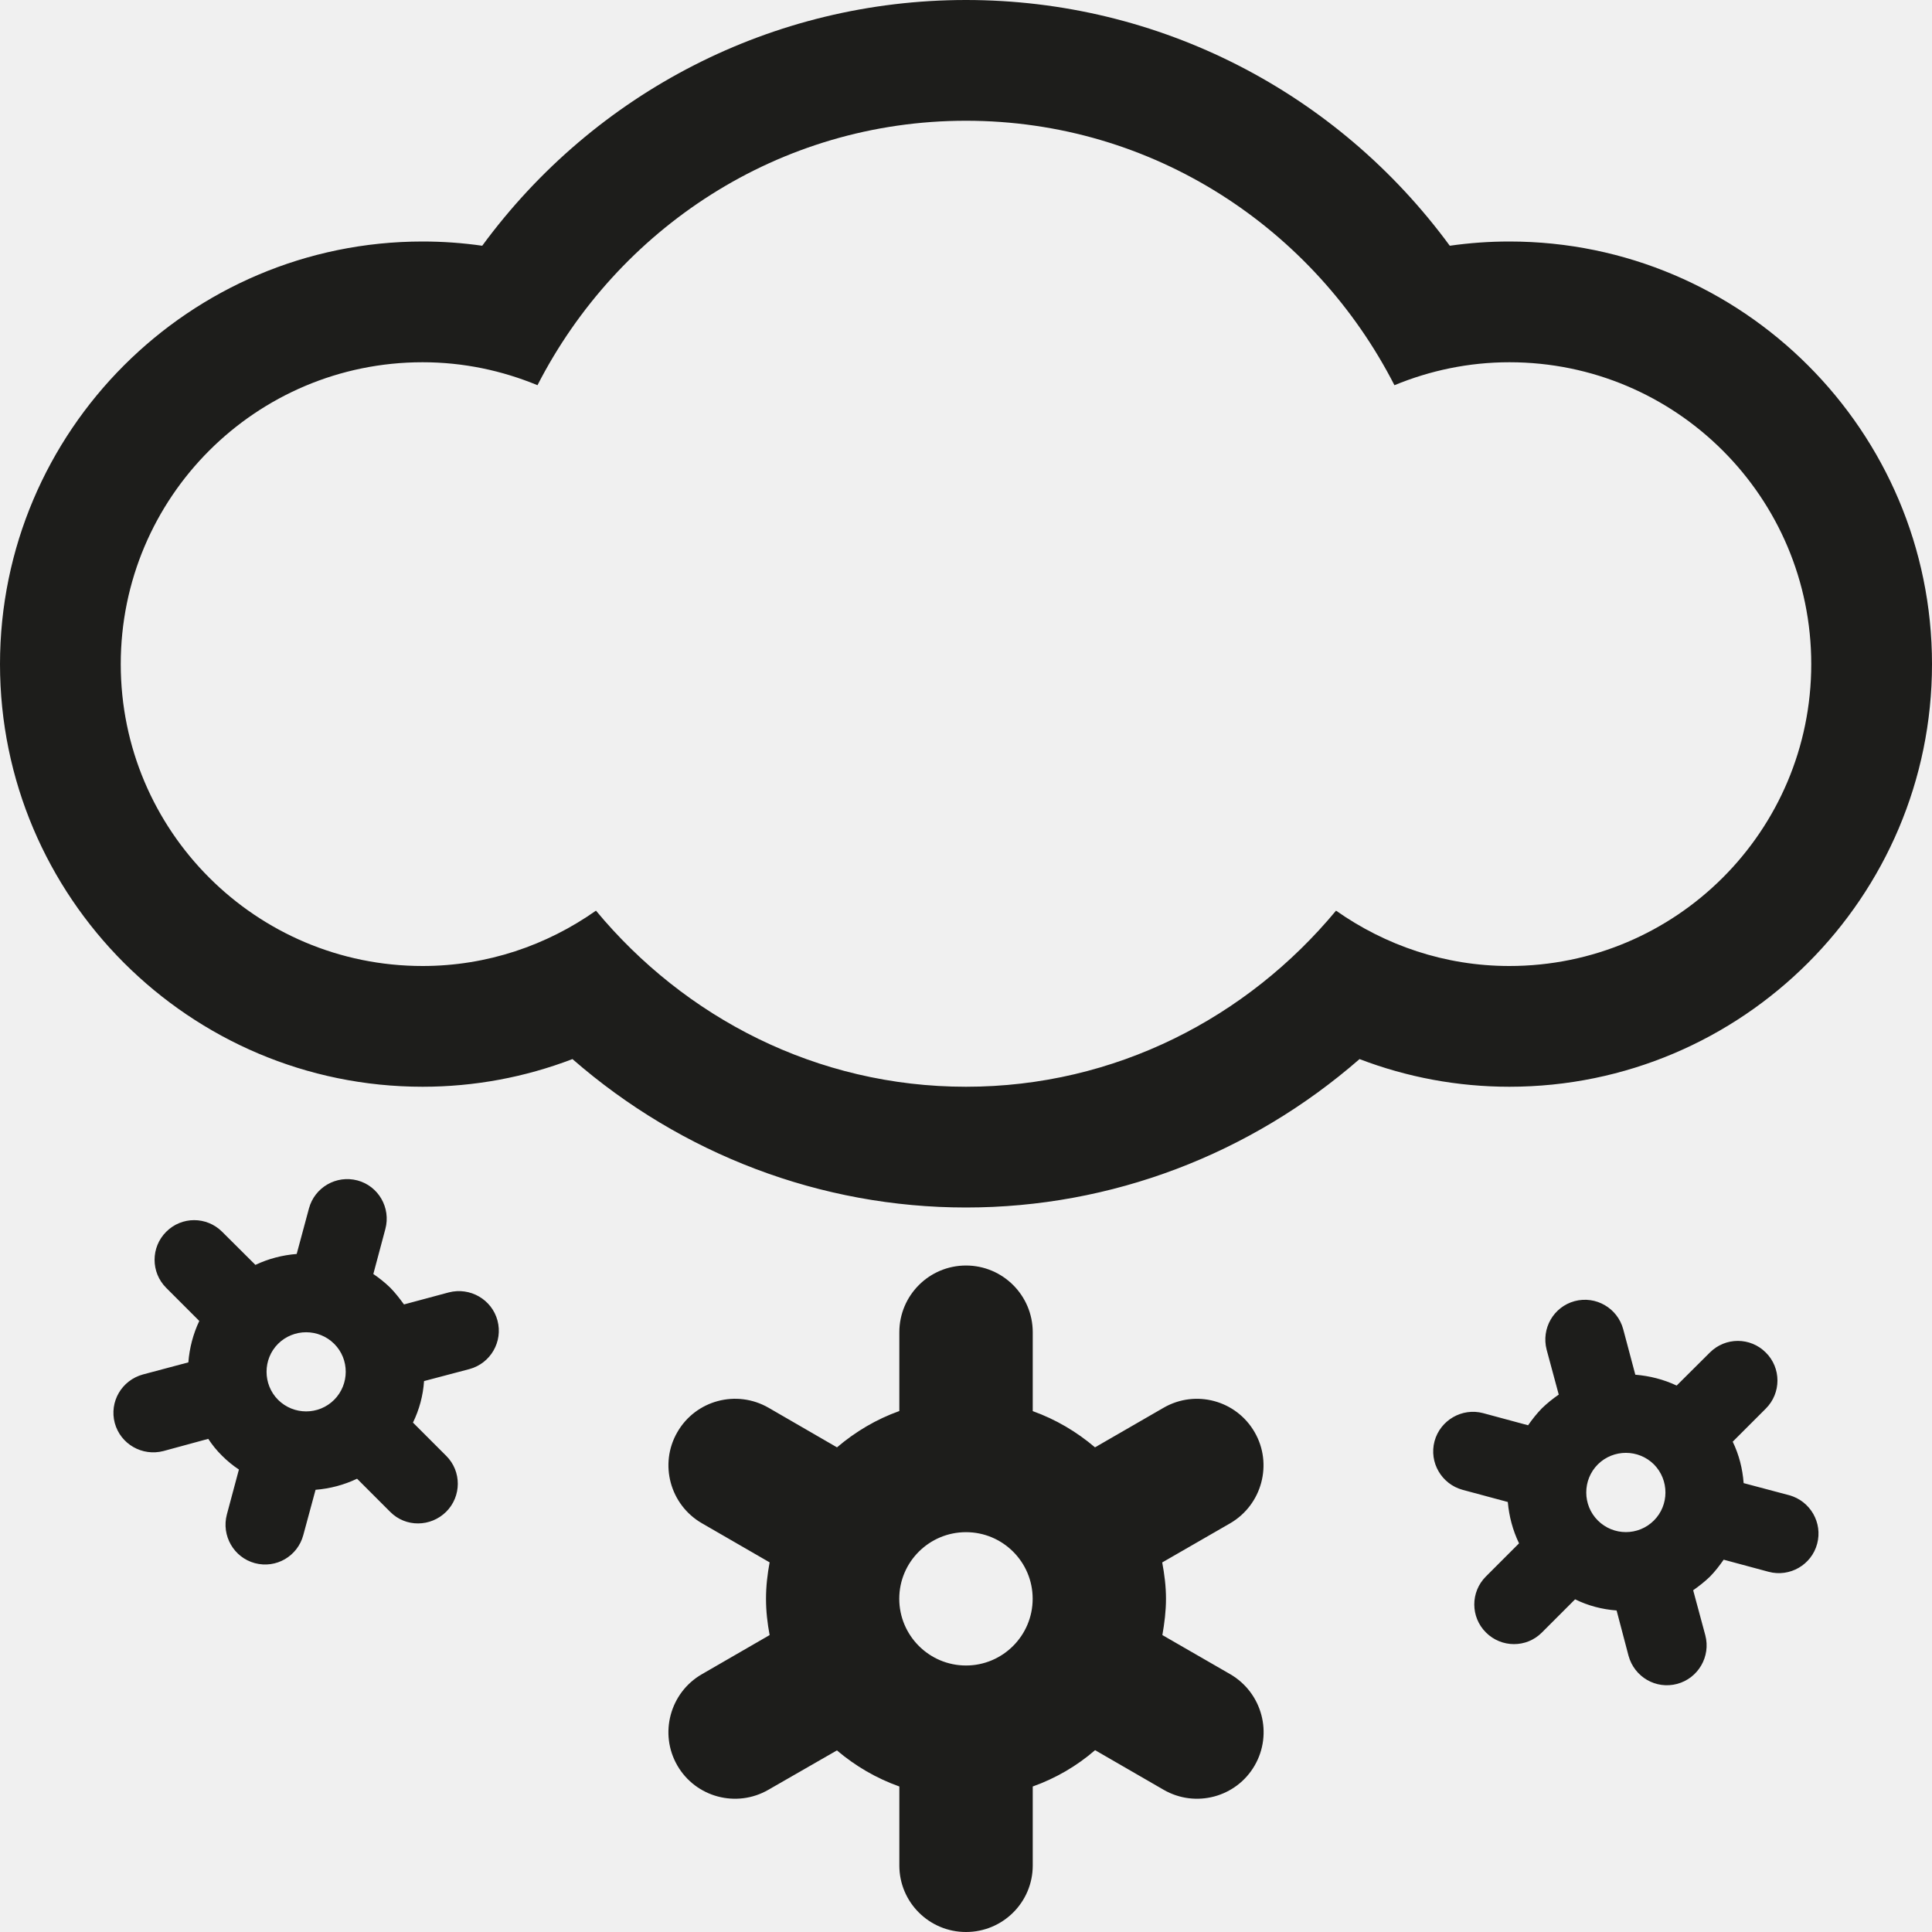
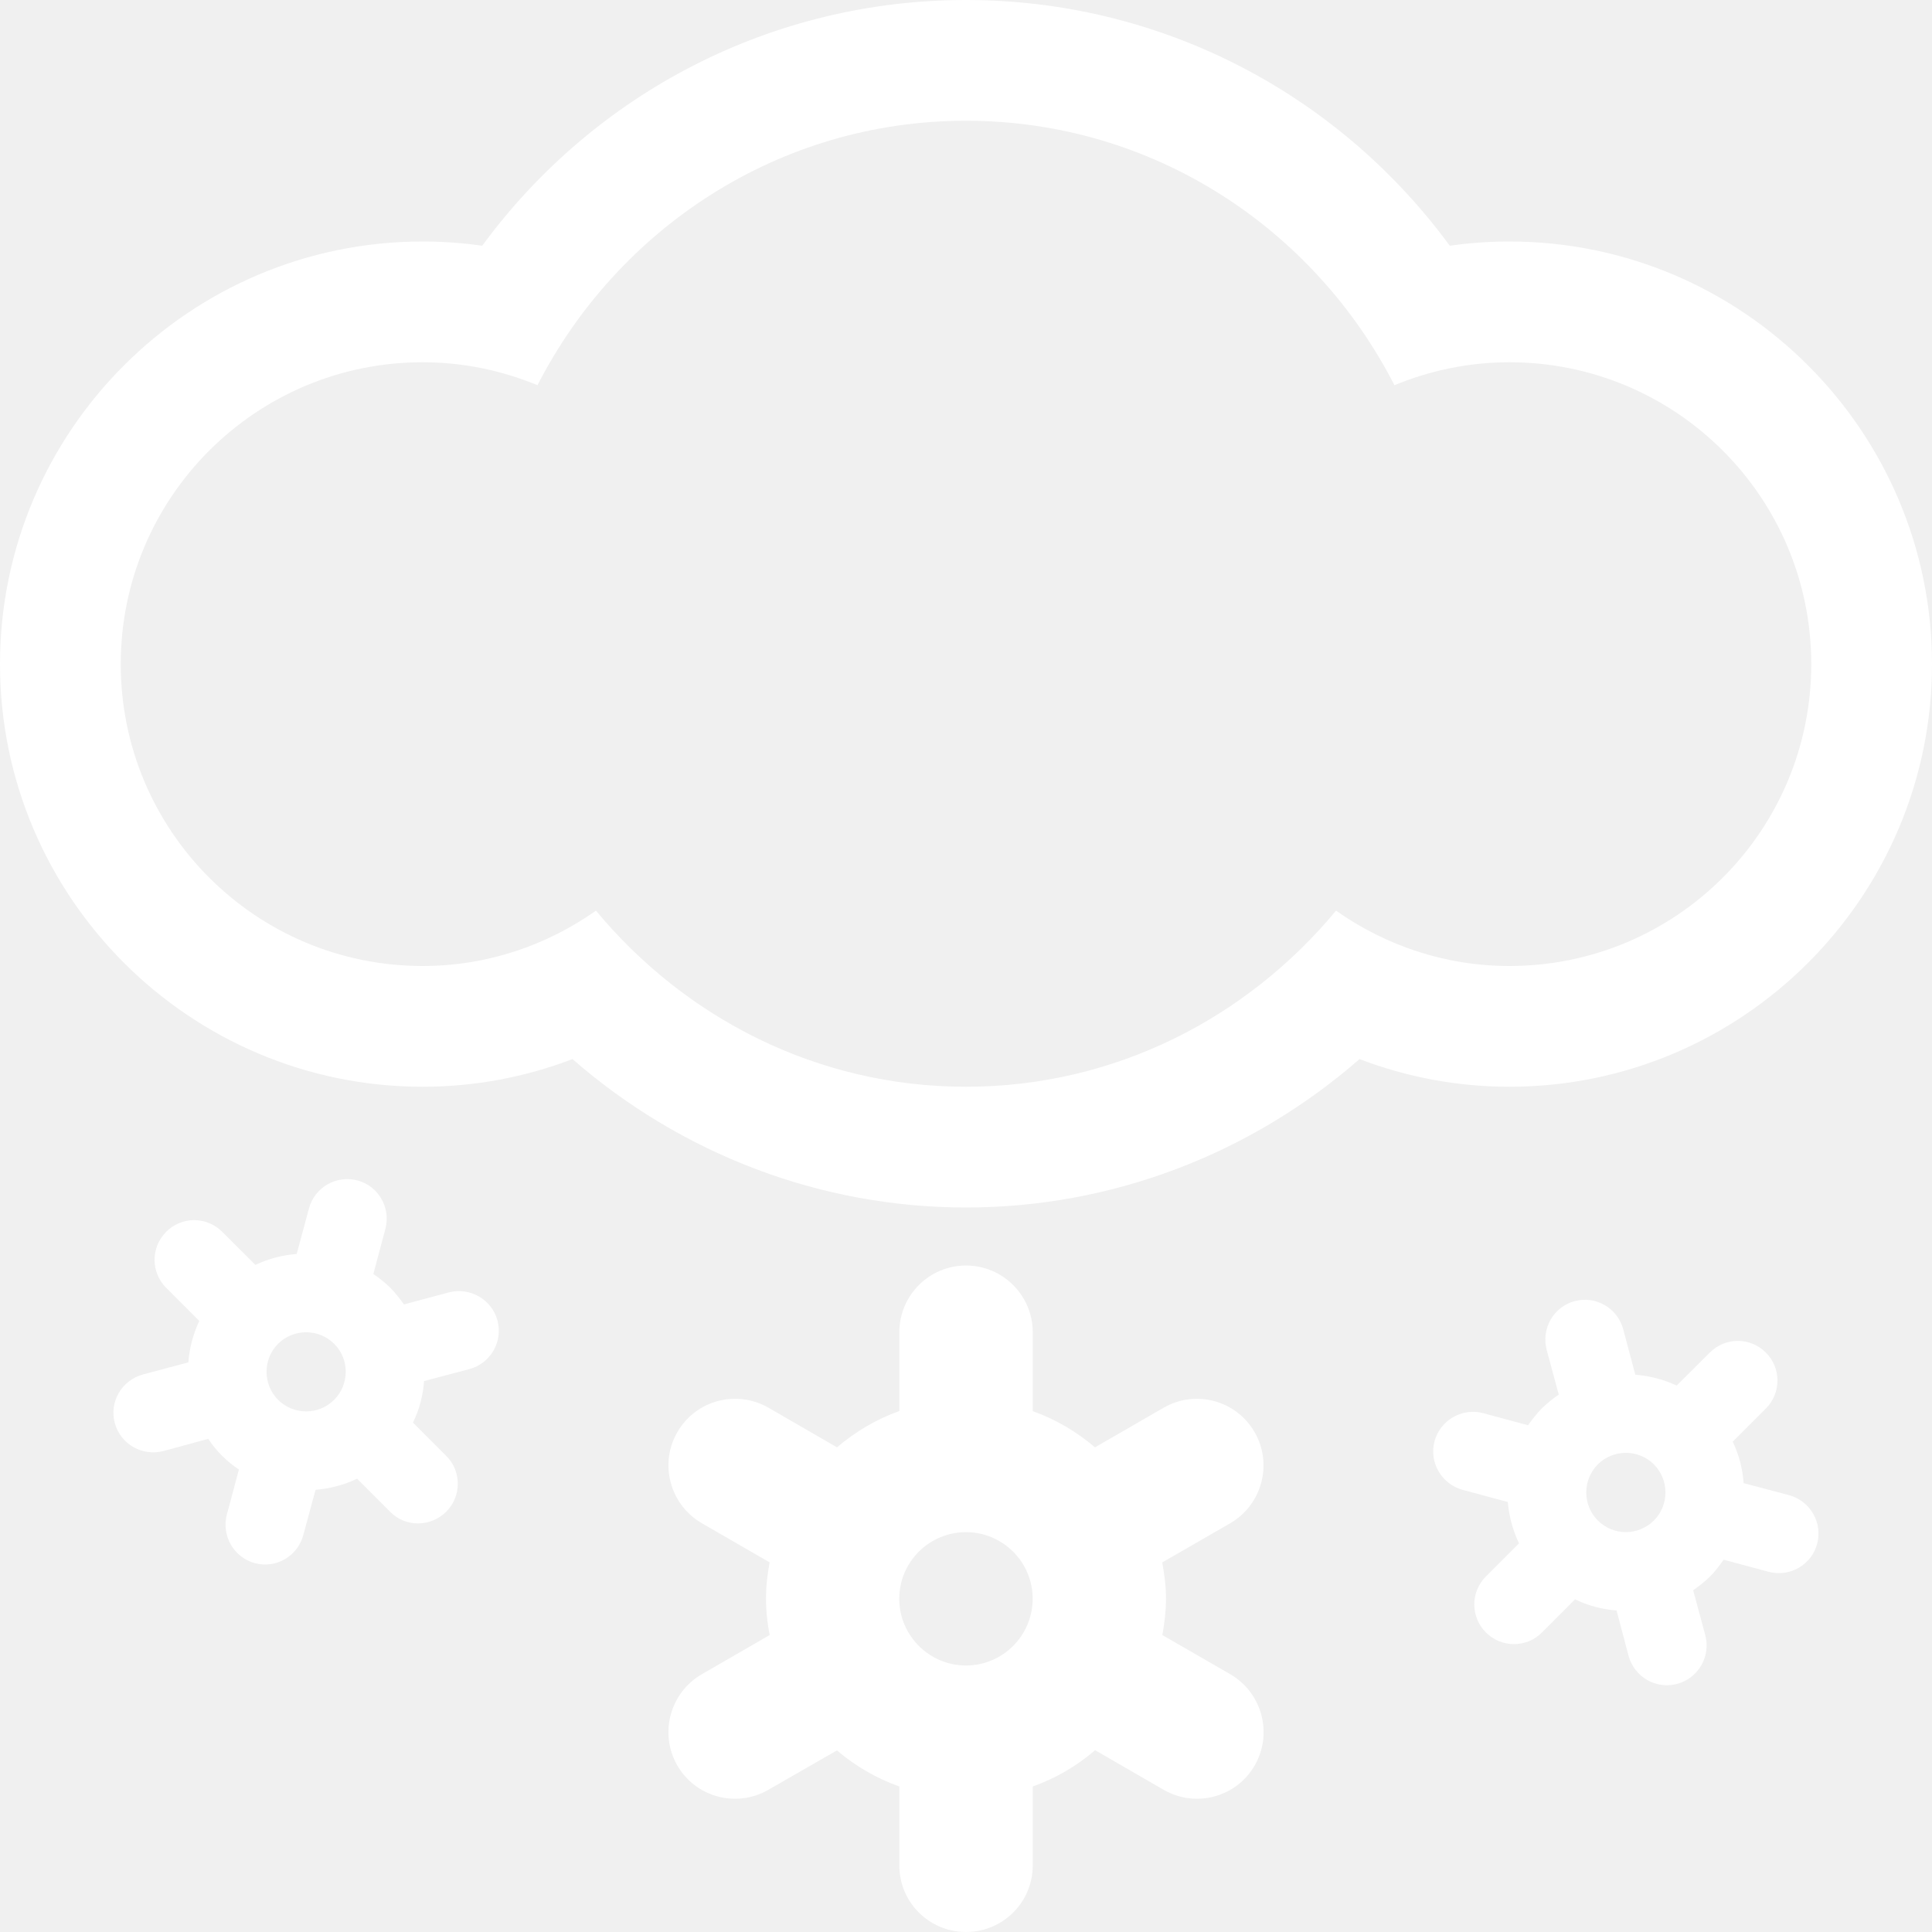
<svg xmlns="http://www.w3.org/2000/svg" enable-background="new 0 0 512 512" height="512px" id="Layer_1" version="1.1" viewBox="0 0 512 512" width="512px" xml:space="preserve">
  <g>
    <g>
-       <path d="M326.042,443.688l-18-10.376c0.542-3.124,0.958-6.311,0.958-9.624c0-3.312-0.416-6.5-1-9.625    l18.042-10.396c8.417-4.917,11.291-15.729,6.458-24.104c-4.876-8.479-15.667-11.375-24.125-6.5l-18.188,10.5    c-4.877-4.146-10.375-7.396-16.5-9.604v-20.896c0-9.771-7.938-17.688-17.688-17.688s-17.666,7.917-17.666,17.688v20.875    c-6.126,2.188-11.646,5.479-16.521,9.625l-18.146-10.5c-8.479-4.875-19.292-2-24.167,6.479c-4.875,8.417-1.938,19.25,6.5,24.126    l17.959,10.375c-0.584,3.146-0.959,6.334-0.959,9.646s0.375,6.5,0.959,9.623L186,443.688c-8.459,4.875-11.375,15.75-6.5,24.188    s15.688,11.312,24.125,6.438l18.167-10.438c4.874,4.125,10.396,7.375,16.542,9.562v20.938c0,9.749,7.916,17.624,17.666,17.624    s17.688-7.875,17.688-17.624v-20.938c6.125-2.188,11.688-5.438,16.521-9.625l18.167,10.5c8.458,4.875,19.249,2,24.125-6.438    C337.375,459.438,334.5,448.625,326.042,443.688z M256,441.375c-9.75,0-17.688-7.938-17.688-17.688s7.938-17.646,17.688-17.646    s17.667,7.896,17.667,17.646S265.75,441.375,256,441.375z M474.166,396.25l-12.083-3.208c-0.291-3.833-1.208-7.479-2.896-10.979    l8.771-8.771c4.125-4.125,4.104-10.792,0-14.854c-4.083-4.104-10.708-4.125-14.833,0l-8.791,8.75    c-3.459-1.625-7.146-2.562-10.959-2.875l-3.209-12.062c-1.499-5.583-7.25-8.938-12.874-7.438    c-5.604,1.521-8.875,7.271-7.417,12.875l3.209,11.896c-1.584,1.084-3.084,2.292-4.5,3.667c-1.375,1.417-2.542,2.916-3.626,4.459    l-11.896-3.209c-5.604-1.499-11.396,1.876-12.896,7.438c-1.499,5.625,1.876,11.354,7.417,12.875l12,3.229    c0.334,3.771,1.292,7.458,2.979,10.959l-8.812,8.812c-4.083,4.104-4.062,10.729,0.042,14.812    c4.083,4.083,10.708,4.125,14.792,0.042l8.832-8.833c3.459,1.707,7.168,2.666,11.001,2.957l3.166,12.021    c1.542,5.604,7.25,8.938,12.876,7.438c5.583-1.5,8.957-7.249,7.458-12.917l-3.209-11.896c1.5-1.062,3.042-2.25,4.459-3.625    c1.375-1.396,2.542-2.938,3.624-4.479l11.917,3.209c5.604,1.5,11.375-1.854,12.854-7.417    C483.062,403.541,479.75,397.792,474.166,396.25z M438.312,402.938c-4.125,4.125-10.771,4.104-14.875,0    c-4.062-4.062-4.104-10.729,0-14.854c4.104-4.083,10.771-4.083,14.875,0C442.375,392.188,442.375,398.875,438.312,402.938z     M118.938,342.5l-11.875,3.188c-1.104-1.5-2.25-3.021-3.646-4.438c-1.416-1.375-2.916-2.562-4.479-3.625l3.188-11.938    c1.5-5.604-1.834-11.375-7.375-12.854c-5.625-1.5-11.375,1.834-12.875,7.417l-3.25,12.062c-3.812,0.312-7.458,1.25-10.938,2.896    l-8.812-8.771c-4.125-4.125-10.75-4.104-14.834,0c-4.104,4.104-4.104,10.75,0,14.854l8.771,8.771    c-1.646,3.5-2.604,7.188-2.896,10.979l-12.042,3.208c-5.625,1.542-8.959,7.25-7.458,12.875c1.521,5.583,7.271,8.875,12.896,7.417    l11.875-3.23c1.062,1.604,2.25,3.105,3.688,4.502c1.375,1.375,2.875,2.604,4.438,3.625l-3.188,11.896    c-1.5,5.625,1.834,11.417,7.416,12.917c5.626,1.5,11.334-1.833,12.834-7.438l3.25-12c3.812-0.312,7.5-1.271,11-2.938l8.791,8.792    c4.084,4.124,10.709,4.041,14.834-0.042c4.062-4.062,4.125-10.708,0-14.812L109.439,377c1.688-3.46,2.688-7.188,2.938-11.001    l12.062-3.188c5.562-1.521,8.896-7.25,7.396-12.875C130.334,344.376,124.584,341.042,118.938,342.5z M88.562,370.958    c-4.104,4.104-10.75,4.104-14.875,0c-4.062-4.083-4.062-10.771,0-14.833c4.125-4.083,10.771-4.083,14.875,0    S92.625,366.875,88.562,370.958z M512,176c0-61.75-50.25-112-112-112c-5.312,0-10.562,0.375-15.792,1.125    C354.334,24.417,307.188,0,256,0c-51.188,0-98.312,24.417-128.208,65.125C122.562,64.375,117.312,64,112,64    C50.25,64,0,114.25,0,176s50.25,112,112,112c13.688,0,27.084-2.5,39.709-7.333C180.666,305.917,217.5,320,256,320    c38.542,0,75.333-14.083,104.291-39.333C372.916,285.5,386.312,288,400,288C461.75,288,512,237.75,512,176z M354.062,241.333    C330.584,269.625,295.624,288,256,288c-39.625,0-74.584-18.375-98.062-46.667C144.938,250.5,129.125,256,112,256    c-44.188,0-80-35.812-80-80s35.812-80,80-80c10.812,0,21.062,2.208,30.438,6.083C163.667,60.667,206.291,32,256,32    s92.334,28.667,113.541,70.083C378.938,98.208,389.209,96,400,96c44.188,0,80,35.812,80,80s-35.812,80-80,80    C382.875,256,367.084,250.5,354.062,241.333z" fill="#1D1D1B" />
+       <path d="M326.042,443.688l-18-10.376c0.542-3.124,0.958-6.311,0.958-9.624c0-3.312-0.416-6.5-1-9.625    l18.042-10.396c8.417-4.917,11.291-15.729,6.458-24.104c-4.876-8.479-15.667-11.375-24.125-6.5l-18.188,10.5    c-4.877-4.146-10.375-7.396-16.5-9.604v-20.896c0-9.771-7.938-17.688-17.688-17.688s-17.666,7.917-17.666,17.688v20.875    c-6.126,2.188-11.646,5.479-16.521,9.625l-18.146-10.5c-8.479-4.875-19.292-2-24.167,6.479c-4.875,8.417-1.938,19.25,6.5,24.126    l17.959,10.375c-0.584,3.146-0.959,6.334-0.959,9.646s0.375,6.5,0.959,9.623L186,443.688c-8.459,4.875-11.375,15.75-6.5,24.188    s15.688,11.312,24.125,6.438l18.167-10.438c4.874,4.125,10.396,7.375,16.542,9.562v20.938c0,9.749,7.916,17.624,17.666,17.624    s17.688-7.875,17.688-17.624v-20.938c6.125-2.188,11.688-5.438,16.521-9.625l18.167,10.5c8.458,4.875,19.249,2,24.125-6.438    C337.375,459.438,334.5,448.625,326.042,443.688z M256,441.375c-9.75,0-17.688-7.938-17.688-17.688s7.938-17.646,17.688-17.646    s17.667,7.896,17.667,17.646S265.75,441.375,256,441.375z M474.166,396.25l-12.083-3.208c-0.291-3.833-1.208-7.479-2.896-10.979    l8.771-8.771c4.125-4.125,4.104-10.792,0-14.854c-4.083-4.104-10.708-4.125-14.833,0l-8.791,8.75    c-3.459-1.625-7.146-2.562-10.959-2.875l-3.209-12.062c-1.499-5.583-7.25-8.938-12.874-7.438    c-5.604,1.521-8.875,7.271-7.417,12.875l3.209,11.896c-1.584,1.084-3.084,2.292-4.5,3.667c-1.375,1.417-2.542,2.916-3.626,4.459    l-11.896-3.209c-5.604-1.499-11.396,1.876-12.896,7.438c-1.499,5.625,1.876,11.354,7.417,12.875l12,3.229    c0.334,3.771,1.292,7.458,2.979,10.959l-8.812,8.812c-4.083,4.104-4.062,10.729,0.042,14.812    c4.083,4.083,10.708,4.125,14.792,0.042l8.832-8.833c3.459,1.707,7.168,2.666,11.001,2.957l3.166,12.021    c1.542,5.604,7.25,8.938,12.876,7.438c5.583-1.5,8.957-7.249,7.458-12.917l-3.209-11.896c1.5-1.062,3.042-2.25,4.459-3.625    c1.375-1.396,2.542-2.938,3.624-4.479l11.917,3.209c5.604,1.5,11.375-1.854,12.854-7.417    C483.062,403.541,479.75,397.792,474.166,396.25z M438.312,402.938c-4.125,4.125-10.771,4.104-14.875,0    c-4.062-4.062-4.104-10.729,0-14.854c4.104-4.083,10.771-4.083,14.875,0C442.375,392.188,442.375,398.875,438.312,402.938z     M118.938,342.5l-11.875,3.188c-1.104-1.5-2.25-3.021-3.646-4.438c-1.416-1.375-2.916-2.562-4.479-3.625l3.188-11.938    c1.5-5.604-1.834-11.375-7.375-12.854c-5.625-1.5-11.375,1.834-12.875,7.417l-3.25,12.062c-3.812,0.312-7.458,1.25-10.938,2.896    l-8.812-8.771c-4.125-4.125-10.75-4.104-14.834,0c-4.104,4.104-4.104,10.75,0,14.854l8.771,8.771    c-1.646,3.5-2.604,7.188-2.896,10.979l-12.042,3.208c-5.625,1.542-8.959,7.25-7.458,12.875c1.521,5.583,7.271,8.875,12.896,7.417    l11.875-3.23c1.062,1.604,2.25,3.105,3.688,4.502c1.375,1.375,2.875,2.604,4.438,3.625l-3.188,11.896    c-1.5,5.625,1.834,11.417,7.416,12.917c5.626,1.5,11.334-1.833,12.834-7.438l3.25-12c3.812-0.312,7.5-1.271,11-2.938l8.791,8.792    c4.084,4.124,10.709,4.041,14.834-0.042c4.062-4.062,4.125-10.708,0-14.812L109.439,377c1.688-3.46,2.688-7.188,2.938-11.001    l12.062-3.188c5.562-1.521,8.896-7.25,7.396-12.875C130.334,344.376,124.584,341.042,118.938,342.5z M88.562,370.958    c-4.104,4.104-10.75,4.104-14.875,0c-4.062-4.083-4.062-10.771,0-14.833c4.125-4.083,10.771-4.083,14.875,0    S92.625,366.875,88.562,370.958z M512,176c0-61.75-50.25-112-112-112c-5.312,0-10.562,0.375-15.792,1.125    C354.334,24.417,307.188,0,256,0c-51.188,0-98.312,24.417-128.208,65.125C122.562,64.375,117.312,64,112,64    C50.25,64,0,114.25,0,176s50.25,112,112,112c13.688,0,27.084-2.5,39.709-7.333C180.666,305.917,217.5,320,256,320    c38.542,0,75.333-14.083,104.291-39.333C372.916,285.5,386.312,288,400,288C461.75,288,512,237.75,512,176z M354.062,241.333    C330.584,269.625,295.624,288,256,288c-39.625,0-74.584-18.375-98.062-46.667C144.938,250.5,129.125,256,112,256    c-44.188,0-80-35.812-80-80s35.812-80,80-80c10.812,0,21.062,2.208,30.438,6.083C163.667,60.667,206.291,32,256,32    s92.334,28.667,113.541,70.083C378.938,98.208,389.209,96,400,96c44.188,0,80,35.812,80,80s-35.812,80-80,80    C382.875,256,367.084,250.5,354.062,241.333z" fill="#FFFFFF" />
    </g>
  </g>
</svg>
